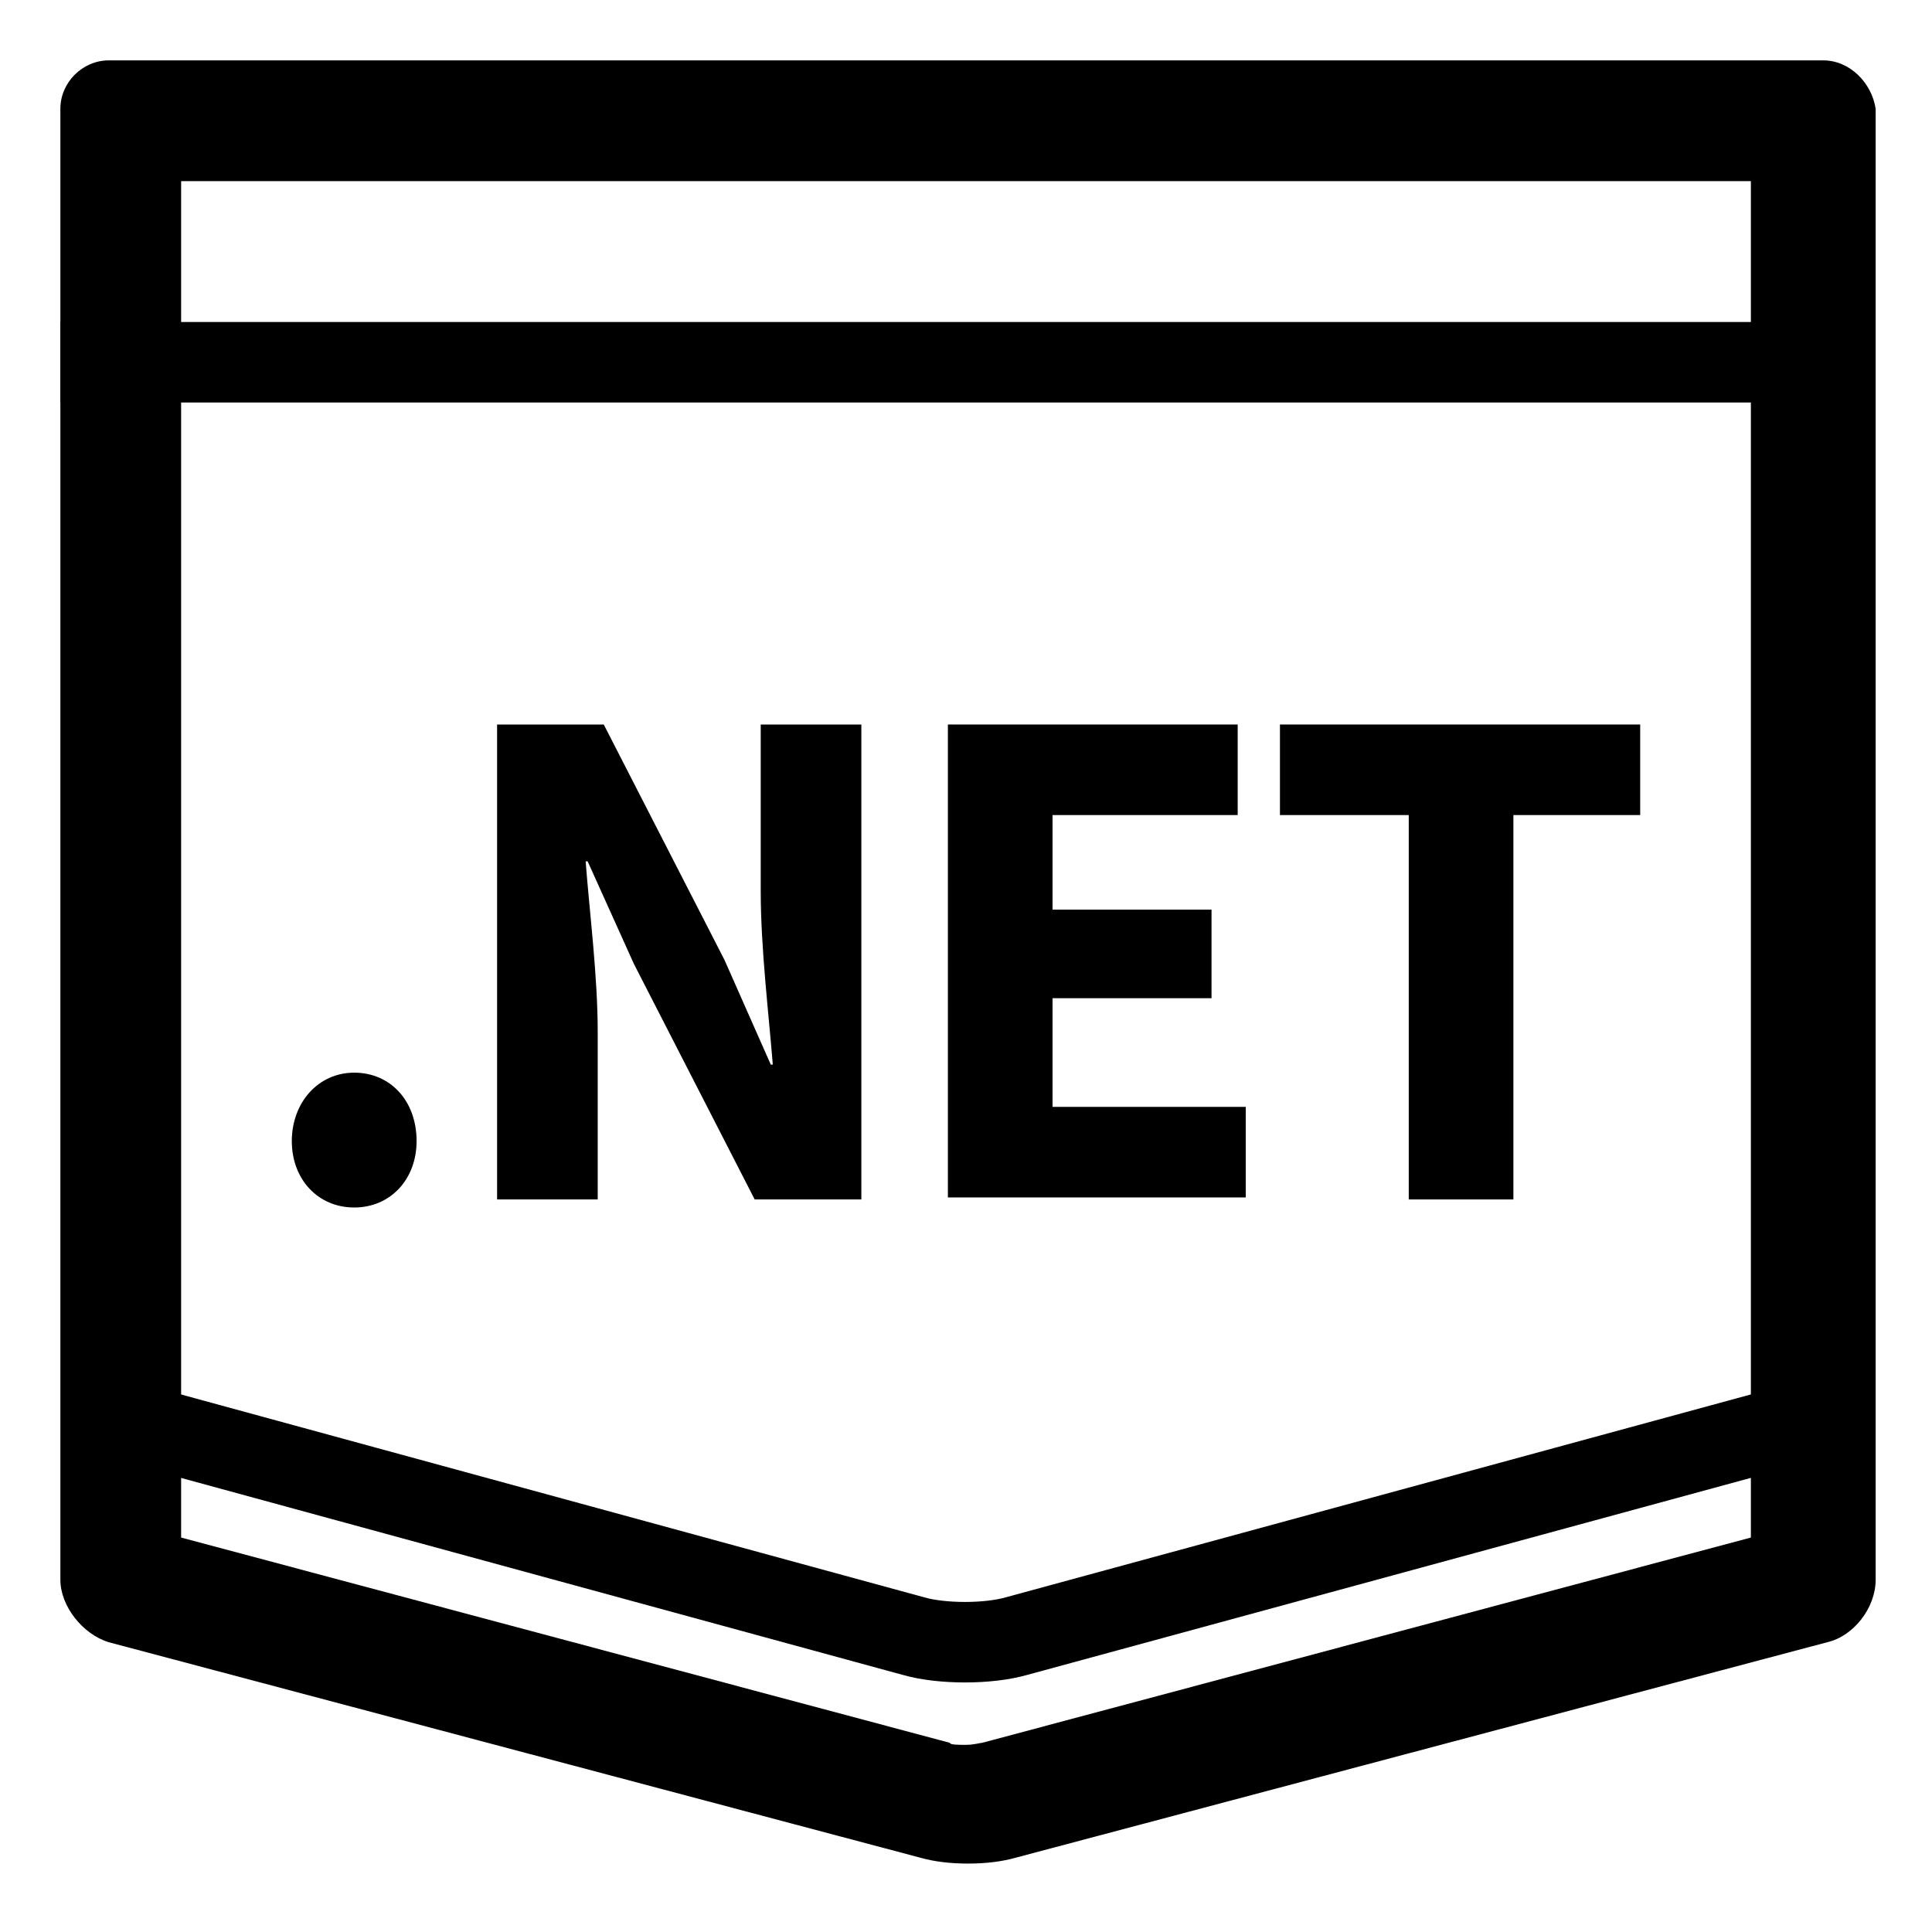
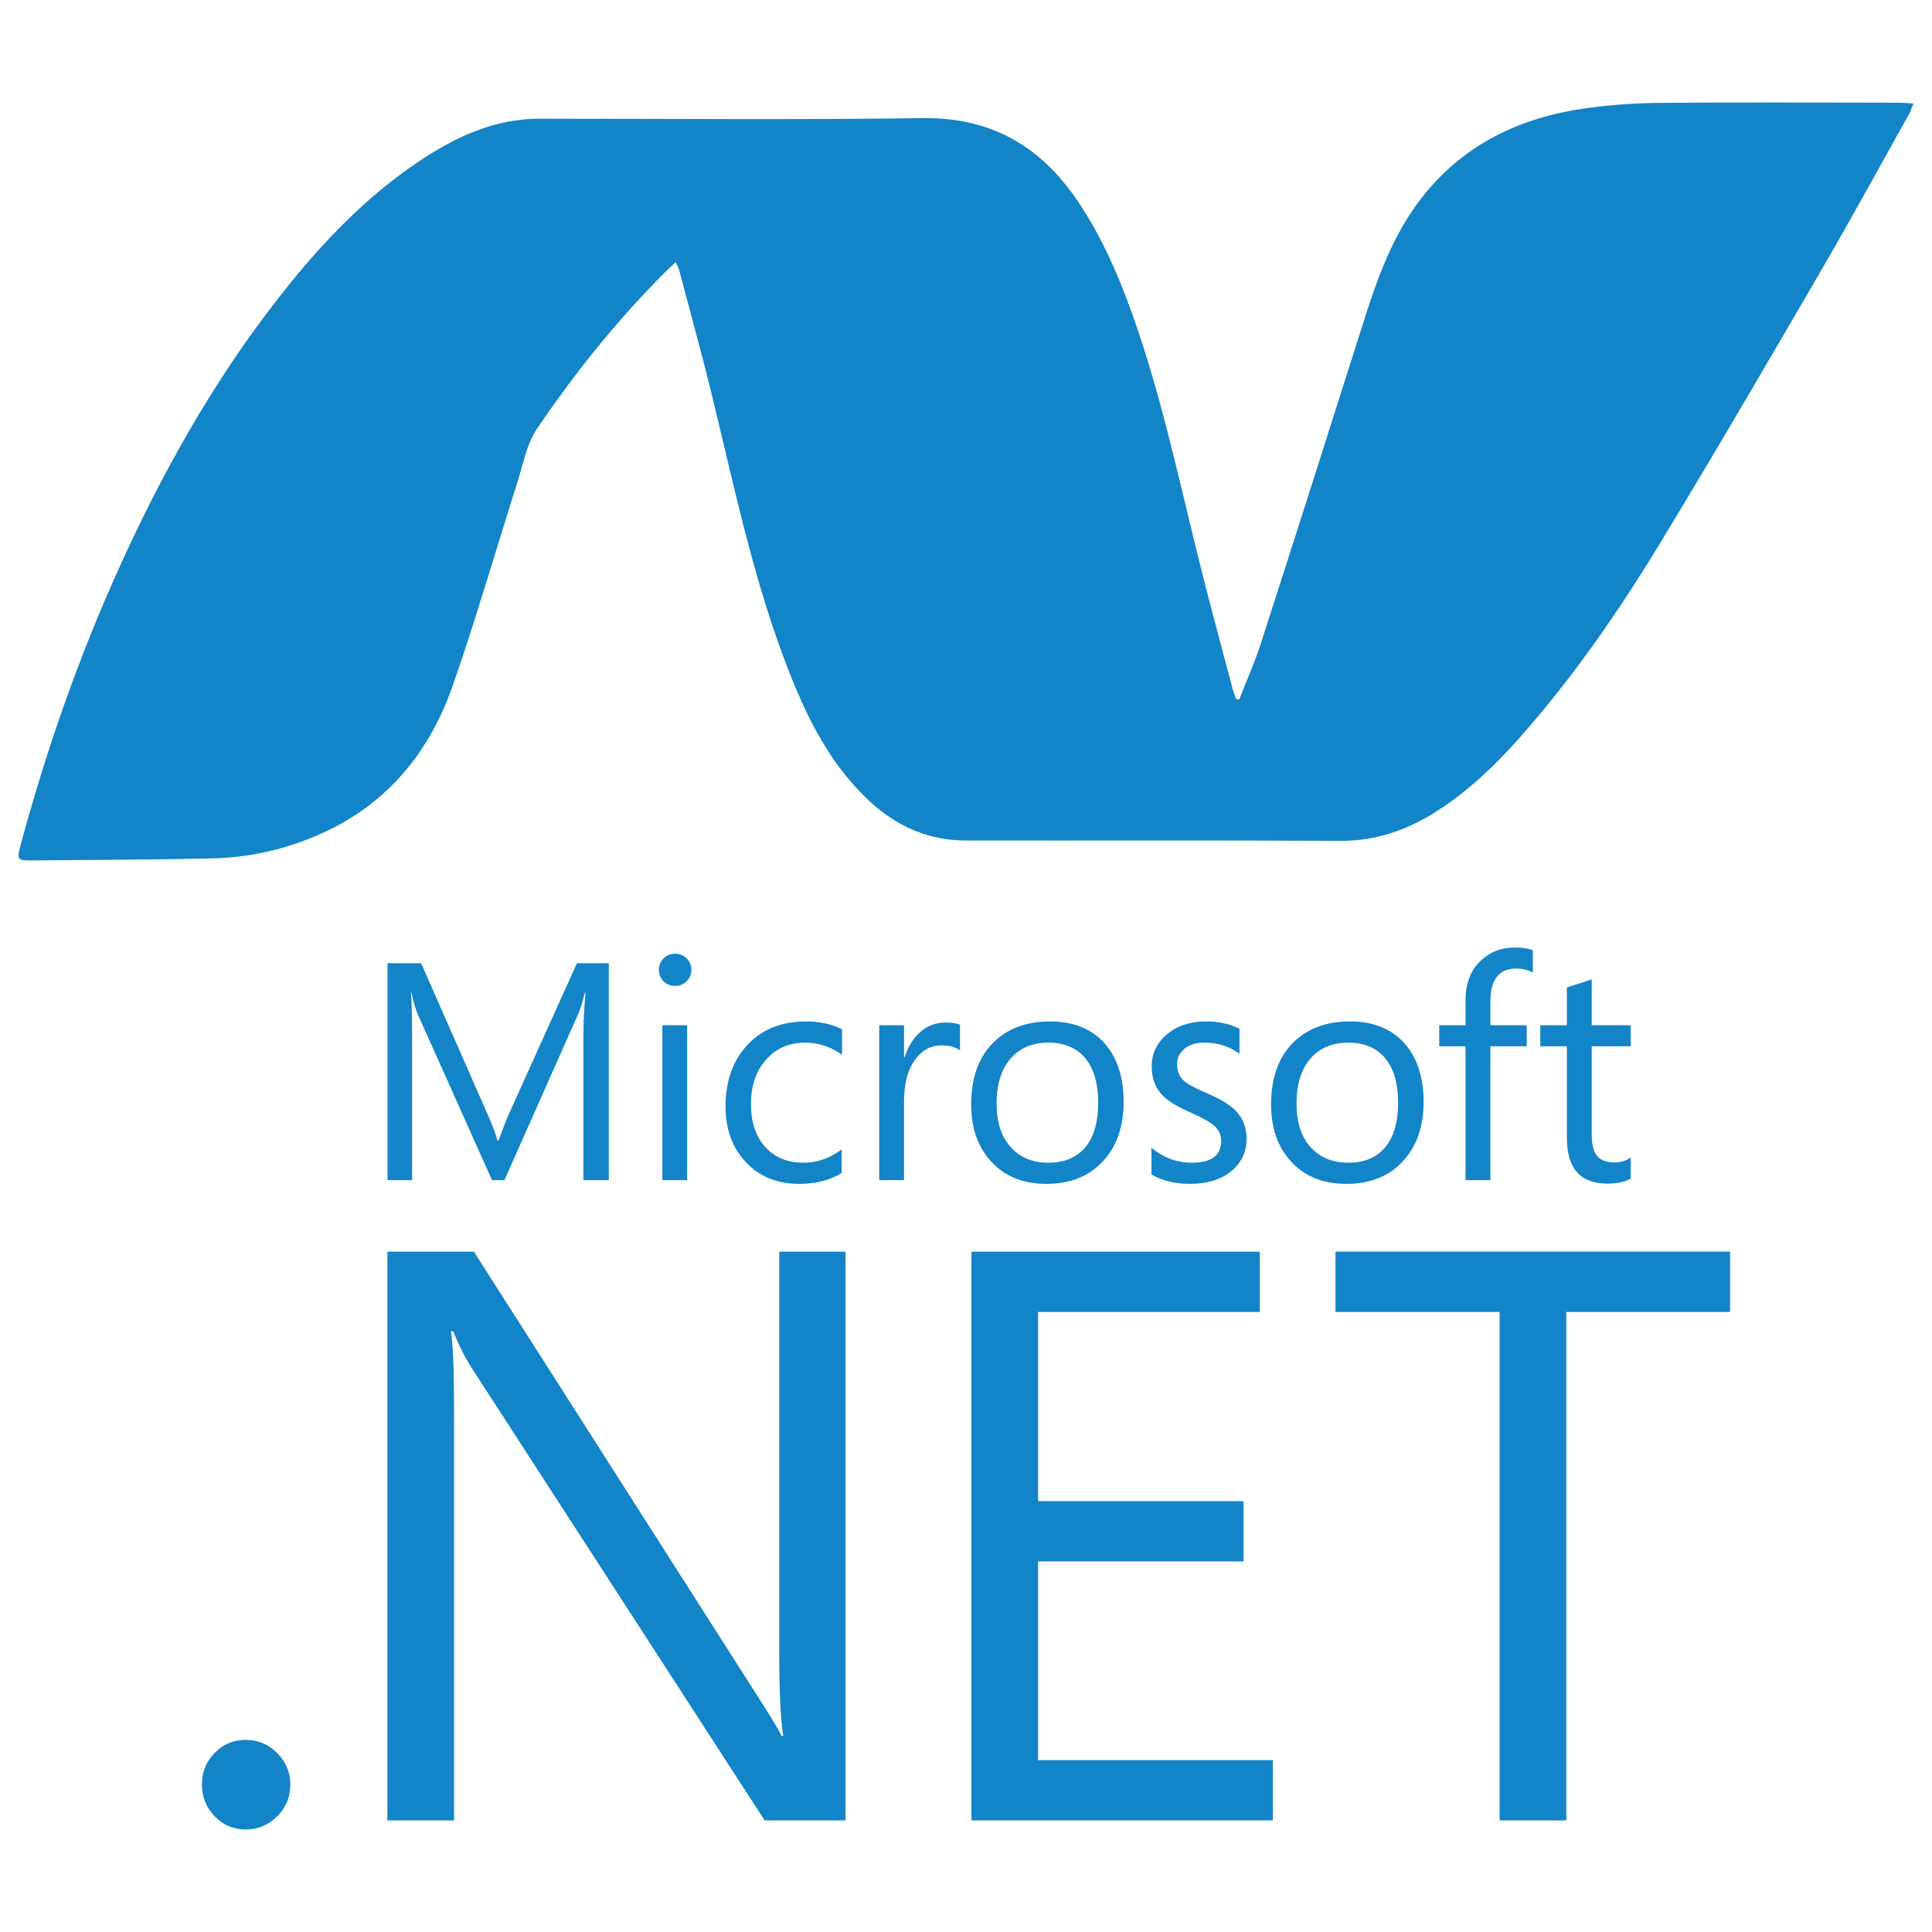
- <svg xmlns="http://www.w3.org/2000/svg" id="Layer_1" style="enable-background:new 0 0 96 96;" version="1.1" viewBox="0 0 96 96" xml:space="preserve">
-   <style type="text/css">
- 	.st0{fill:none;stroke:#000000;stroke-width:4;stroke-miterlimit:10;}
- </style>
-   <g>
-     <path d="M87,9v67.4L48.8,86.6c-0.1,0-0.4,0.1-0.8,0.1s-0.8,0-0.8-0.1L9,76.4V9h36.6h4.9H87 M90.6,3H50.4c-1.3,0-3.6,0-4.9,0H5.4   C4.1,3,3,4.1,3,5.4v73.1c0,1.3,1.1,2.7,2.4,3.1l40.3,10.7c0.7,0.2,1.5,0.3,2.4,0.3s1.7-0.1,2.4-0.3l40.3-10.7   c1.3-0.3,2.4-1.7,2.4-3.1V5.4C93,4.1,91.9,3,90.6,3L90.6,3z" />
-   </g>
-   <line class="st0" x1="3" x2="93" y1="18" y2="18" />
-   <g>
-     <path class="st0" d="M4,70l41.4,11.3c1.4,0.4,3.7,0.4,5.1,0L92,70" />
-   </g>
-   <g>
-     <path d="M14.5,56.7c0-1.9,1.3-3.4,3.1-3.4s3.1,1.4,3.1,3.4c0,1.9-1.3,3.3-3.1,3.3S14.5,58.6,14.5,56.7z" />
-     <path d="M24.6,36H30l6,11.7l2.3,5.2h0.1c-0.2-2.5-0.6-5.8-0.6-8.6V36h5v23.6h-5.3l-6-11.7l-2.3-5.1h-0.1c0.2,2.6,0.6,5.7,0.6,8.5   v8.3h-5V36z" />
-     <path d="M47.1,36h14.4v4.5h-9.2v4.7h7.9v4.4h-7.9v5.4h9.6v4.5H47.1V36z" />
-     <path d="M69.9,40.5h-6.3V36h17.9v4.5h-6.3v19.1h-5.2V40.5z" />
-   </g>
+ <svg xmlns="http://www.w3.org/2000/svg" viewBox="0 0 128 128">
+   <path fill="#1384C8" d="M40.335 78.188h-1.685v-9.65c0-.762.05-1.69.14-2.785h-.038c-.158.64-.303 1.104-.43 1.391l-4.902 11.044h-.821l-4.911-10.964c-.138-.306-.283-.799-.43-1.471h-.036c.052.576.081 1.509.081 2.804v9.631h-1.626v-14.371h2.225l4.409 10.021c.332.754.547 1.328.651 1.72h.069c.288-.785.517-1.375.688-1.762l4.505-9.979h2.11v14.371h.001zM45.523 78.188h-1.639v-10.263h1.639v10.263zm.283-13.942c0 .303-.106.555-.317.763-.207.208-.464.312-.764.312-.293 0-.548-.101-.757-.301-.209-.201-.313-.458-.313-.774 0-.296.104-.549.313-.754s.464-.305.757-.305c.3 0 .557.099.764.305.211.205.317.458.317.754M55.764 77.713c-.786.483-1.726.722-2.812.722-1.472 0-2.655-.488-3.561-1.464-.879-.947-1.321-2.169-1.321-3.667 0-1.681.48-3.042 1.45-4.077.964-1.036 2.261-1.553 3.892-1.553.892 0 1.683.174 2.375.521v1.687c-.766-.538-1.576-.805-2.445-.805-1.045 0-1.896.365-2.555 1.093-.687.745-1.034 1.742-1.034 2.985 0 1.194.317 2.14.948 2.837.633.694 1.476 1.042 2.538 1.042.897 0 1.738-.295 2.524-.882v1.561h.001zM63.604 69.59c-.289-.223-.706-.331-1.255-.331-.668 0-1.229.298-1.683.901-.516.673-.771 1.604-.771 2.795v5.232h-1.644v-10.262h1.644v2.116h.039c.241-.749.614-1.325 1.112-1.733.466-.373.992-.561 1.572-.561.438 0 .762.047.984.14l.002 1.703zM72.758 73.075c0-1.313-.296-2.317-.89-3.006-.575-.662-1.38-.992-2.416-.992-1.021 0-1.841.334-2.453 1.003-.647.715-.971 1.725-.971 3.035 0 1.228.308 2.192.93 2.879.618.692 1.45 1.039 2.494 1.039 1.08 0 1.907-.352 2.474-1.051.555-.684.832-1.652.832-2.907m1.685-.057c0 1.635-.462 2.949-1.382 3.934-.924.989-2.167 1.483-3.73 1.483-1.54 0-2.767-.494-3.665-1.483-.881-.953-1.323-2.211-1.323-3.776 0-1.786.5-3.162 1.503-4.139.929-.906 2.17-1.363 3.726-1.363 1.53 0 2.726.477 3.587 1.422.853.95 1.284 2.258 1.284 3.922M82.589 75.442c0 .84-.313 1.536-.942 2.091-.687.601-1.63.901-2.816.901-.971 0-1.822-.203-2.545-.618v-1.766c.804.654 1.692.983 2.667.983 1.301 0 1.952-.479 1.952-1.434 0-.401-.143-.734-.431-.991-.289-.262-.851-.576-1.685-.943-.859-.376-1.472-.762-1.833-1.163-.434-.476-.652-1.093-.652-1.854 0-.852.341-1.561 1.014-2.125.675-.567 1.542-.85 2.606-.85.815 0 1.546.159 2.194.481v1.654c-.677-.488-1.451-.732-2.329-.732-.544 0-.981.136-1.307.399-.329.27-.494.614-.494 1.034 0 .455.138.808.412 1.061.244.233.761.519 1.541.852.876.367 1.509.748 1.895 1.137.5.494.753 1.121.753 1.883M92.629 73.075c0-1.313-.297-2.317-.892-3.006-.575-.662-1.381-.992-2.415-.992-1.021 0-1.841.334-2.456 1.003-.646.715-.969 1.725-.969 3.035 0 1.228.309 2.192.924 2.879.626.692 1.459 1.039 2.501 1.039 1.082 0 1.906-.352 2.474-1.051.555-.684.833-1.652.833-2.907m1.688-.057c0 1.635-.466 2.949-1.388 3.934-.92.989-2.163 1.483-3.727 1.483-1.542 0-2.768-.494-3.667-1.483-.881-.953-1.323-2.211-1.323-3.776 0-1.786.504-3.162 1.502-4.139.928-.906 2.171-1.363 3.728-1.363 1.531 0 2.725.477 3.584 1.422.855.95 1.291 2.258 1.291 3.922M101.555 64.438c-.323-.179-.682-.27-1.091-.27-1.15 0-1.721.724-1.721 2.175v1.582h2.405v1.392h-2.405v8.871h-1.645v-8.871h-1.745v-1.392h1.745v-1.664c0-1.129.346-2.016 1.05-2.654.603-.555 1.34-.831 2.217-.831.508 0 .902.061 1.189.178v1.484zM108.039 78.085c-.388.222-.904.333-1.543.333-1.791 0-2.687-1.01-2.687-3.029v-6.07h-1.761v-1.394h1.761v-2.504l1.646-.533v3.037h2.583v1.394h-2.583v5.791c0 .688.112 1.18.348 1.465.237.295.625.439 1.173.439.409 0 .763-.109 1.063-.331v1.402zM19.237 118.242c0 .805-.286 1.5-.867 2.087-.577.585-1.278.88-2.102.88-.805 0-1.489-.295-2.05-.88-.562-.587-.841-1.283-.841-2.087 0-.827.279-1.525.841-2.103.561-.58 1.245-.867 2.05-.867.823 0 1.524.292 2.102.878.581.588.867 1.286.867 2.092M56.018 120.606h-5.358l-19.448-30.034c-.454-.723-.847-1.508-1.179-2.365h-.16c.139.804.209 2.531.209 5.175v27.224h-4.416v-37.68h5.732l18.865 29.56c.751 1.173 1.265 2.013 1.525 2.519h.104c-.175-1.083-.266-2.932-.266-5.54v-26.539h4.39v37.68h.002zM84.332 120.606h-19.971v-37.68h19.104v3.993h-14.69v12.534h13.612v3.995h-13.613v13.164h15.558v3.994zM114.623 86.919h-10.854v33.688h-4.415v-33.688h-10.875v-3.995h26.144v3.995z" />
+   <path fill="#1384C8" fill-rule="evenodd" d="M82.108 46.33c.479-1.232 1.022-2.445 1.427-3.701 2.288-7.097 4.554-14.2 6.805-21.309.865-2.731 1.813-5.42 3.515-7.767 2.692-3.709 6.442-5.652 10.88-6.331 1.741-.266 3.518-.389 5.28-.406 5.267-.05 10.536-.015 15.804-.01.28 0 .56.029.957.052-.129.304-.199.525-.311.724-1.955 3.494-3.872 7.009-5.885 10.468-3.505 6.022-7.016 12.042-10.631 17.998-2.319 3.819-4.834 7.52-7.687 10.974-2.105 2.548-4.321 4.984-7.146 6.77-1.925 1.217-3.981 1.929-6.315 1.917-8.278-.045-16.556-.012-24.834-.024-2.461-.004-4.568-.941-6.356-2.603-2.563-2.381-4.093-5.412-5.345-8.608-2.284-5.835-3.563-11.951-5.031-18.014-.688-2.838-1.47-5.654-2.215-8.478-.048-.183-.142-.354-.25-.617l-.577.542c-3.228 3.207-6.071 6.741-8.615 10.498-.693 1.024-.926 2.374-1.313 3.591-1.424 4.47-2.722 8.983-4.264 13.411-1.477 4.242-4.125 7.616-8.264 9.61-2.42 1.165-5.004 1.795-7.689 1.855-3.98.088-7.962.098-11.943.134-.952.009-.996-.069-.748-.99 1.707-6.338 3.87-12.514 6.58-18.492 2.794-6.167 6.085-12.048 10.231-17.419 2.823-3.657 5.941-7.031 9.843-9.582 1.979-1.293 4.083-2.315 6.477-2.584.394-.045.793-.073 1.189-.073 8.478-.004 16.956.082 25.433-.039 4.547-.065 7.839 1.855 10.304 5.515 1.533 2.276 2.63 4.761 3.553 7.328 1.861 5.178 3.018 10.547 4.325 15.878.748 3.051 1.581 6.081 2.379 9.12.06.228.157.446.238.668l.199-.006z" clip-rule="evenodd" />
</svg>
